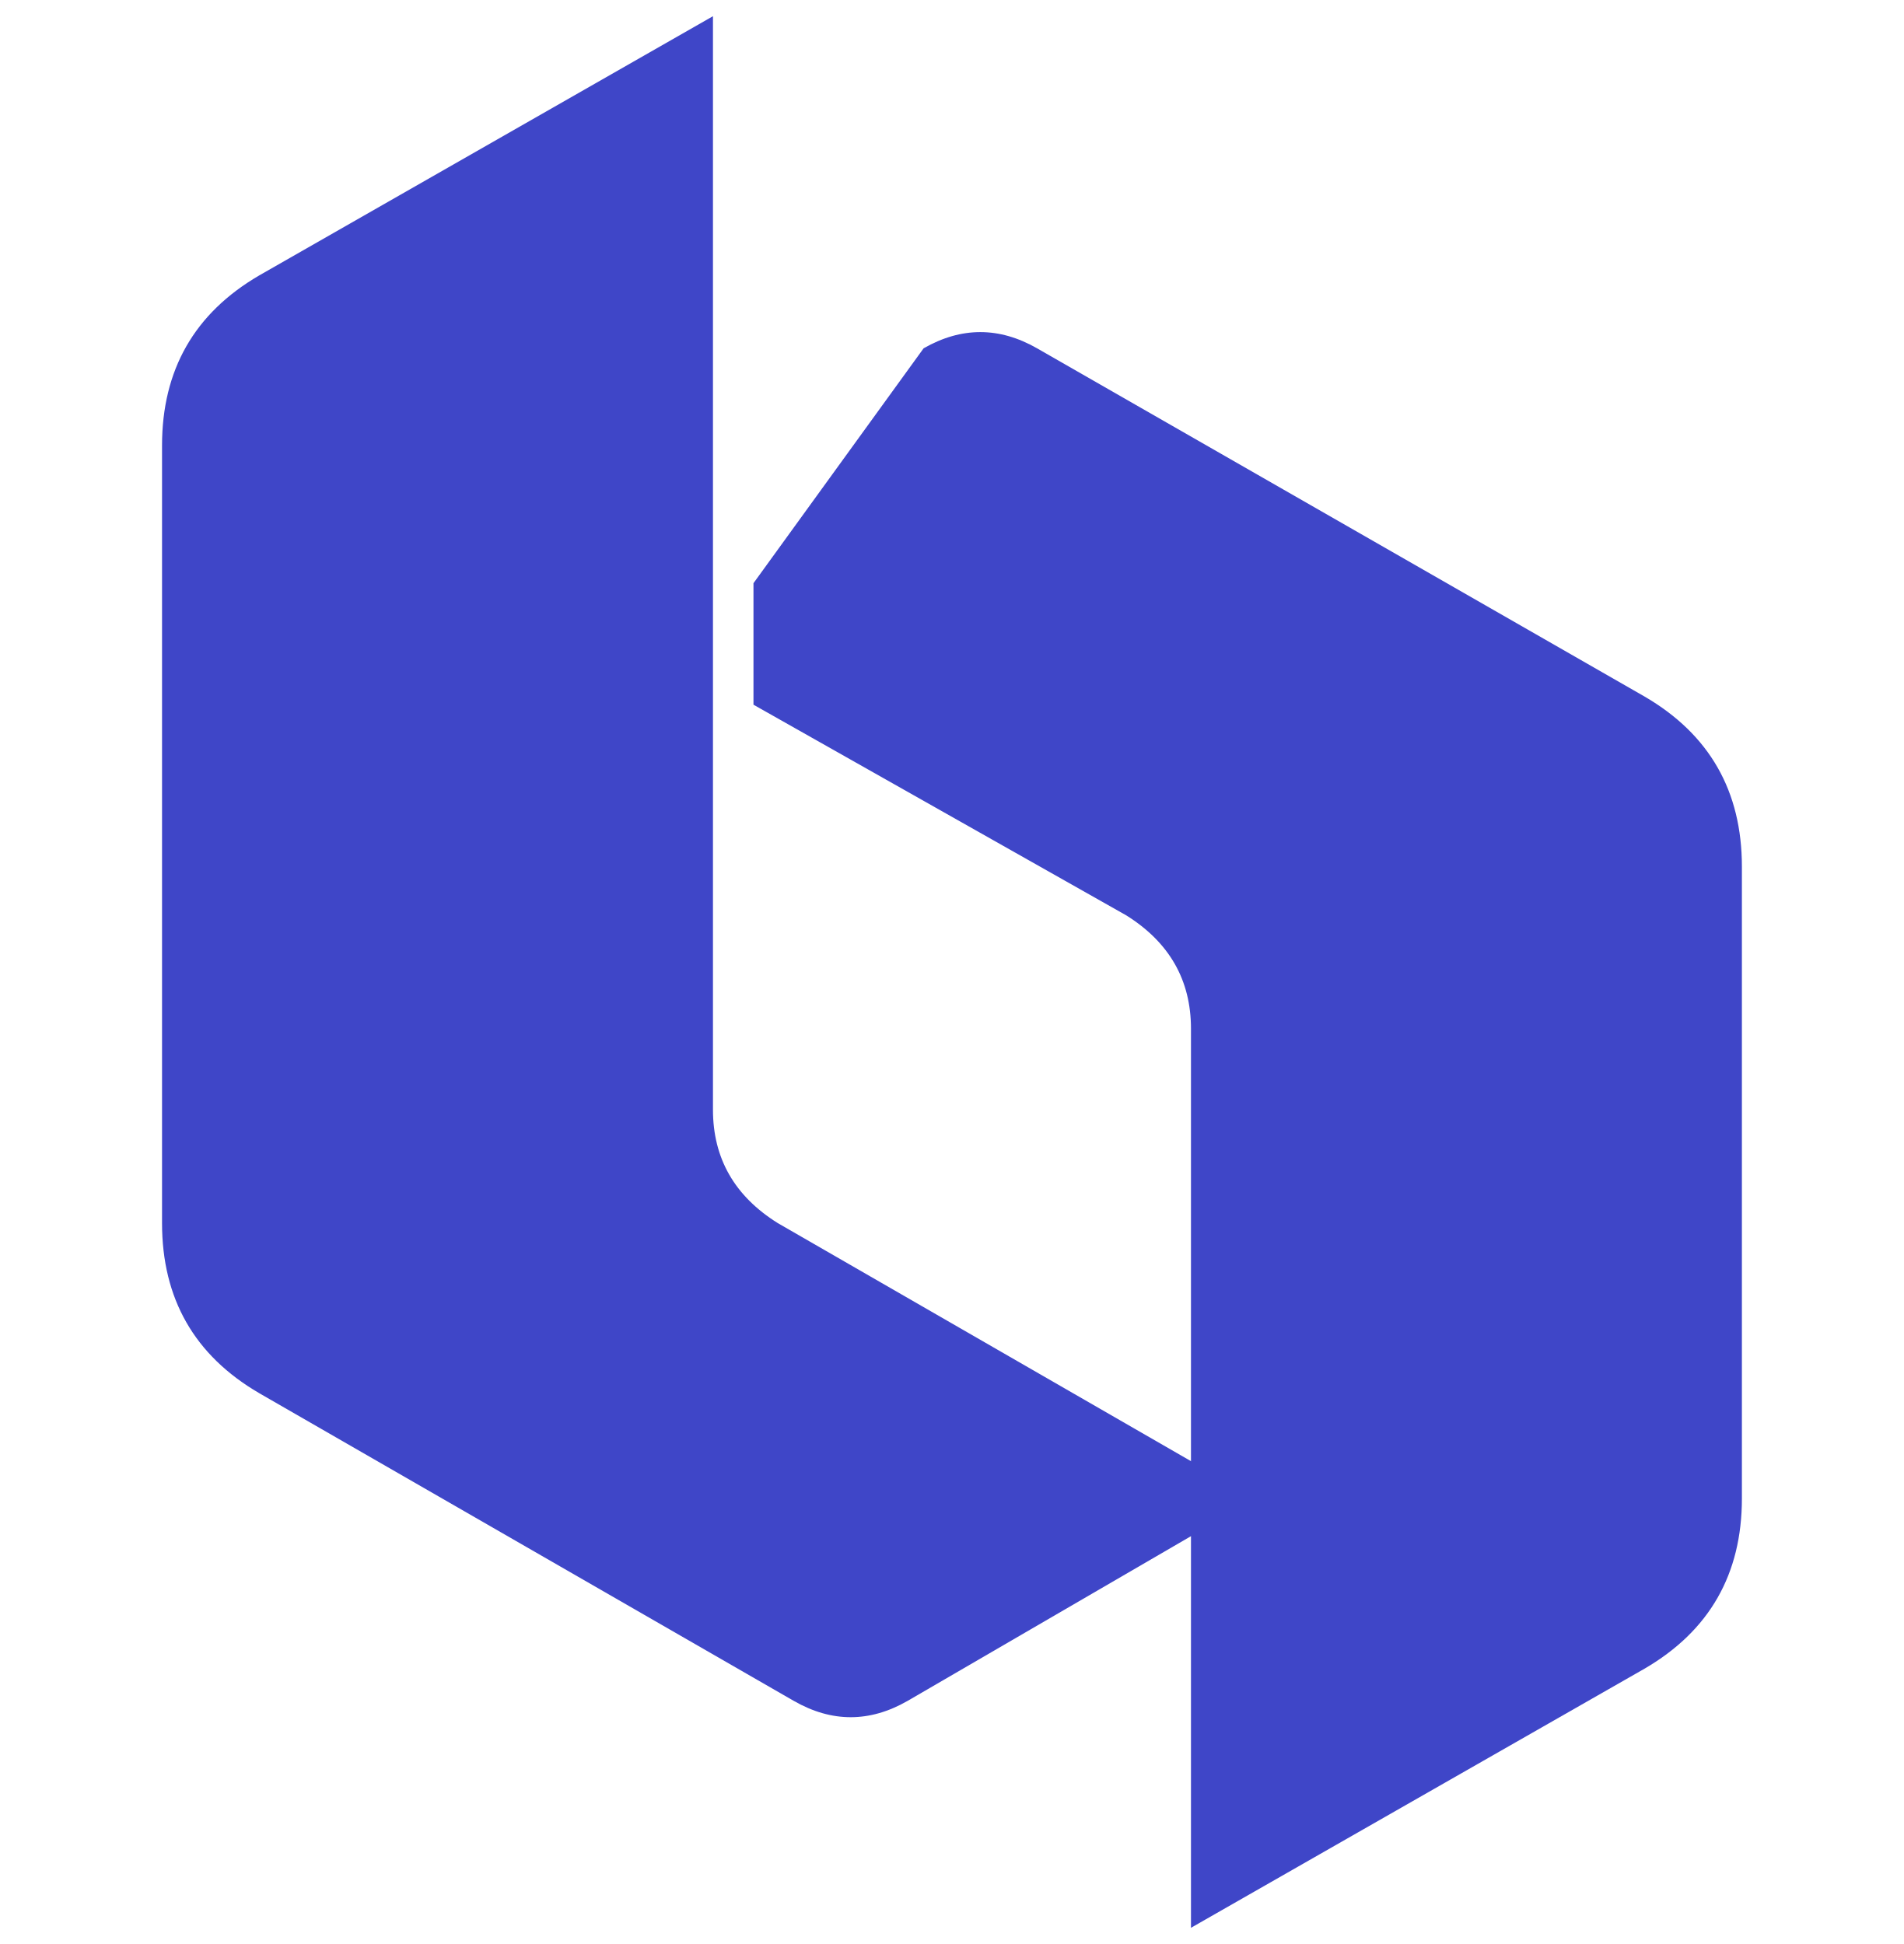
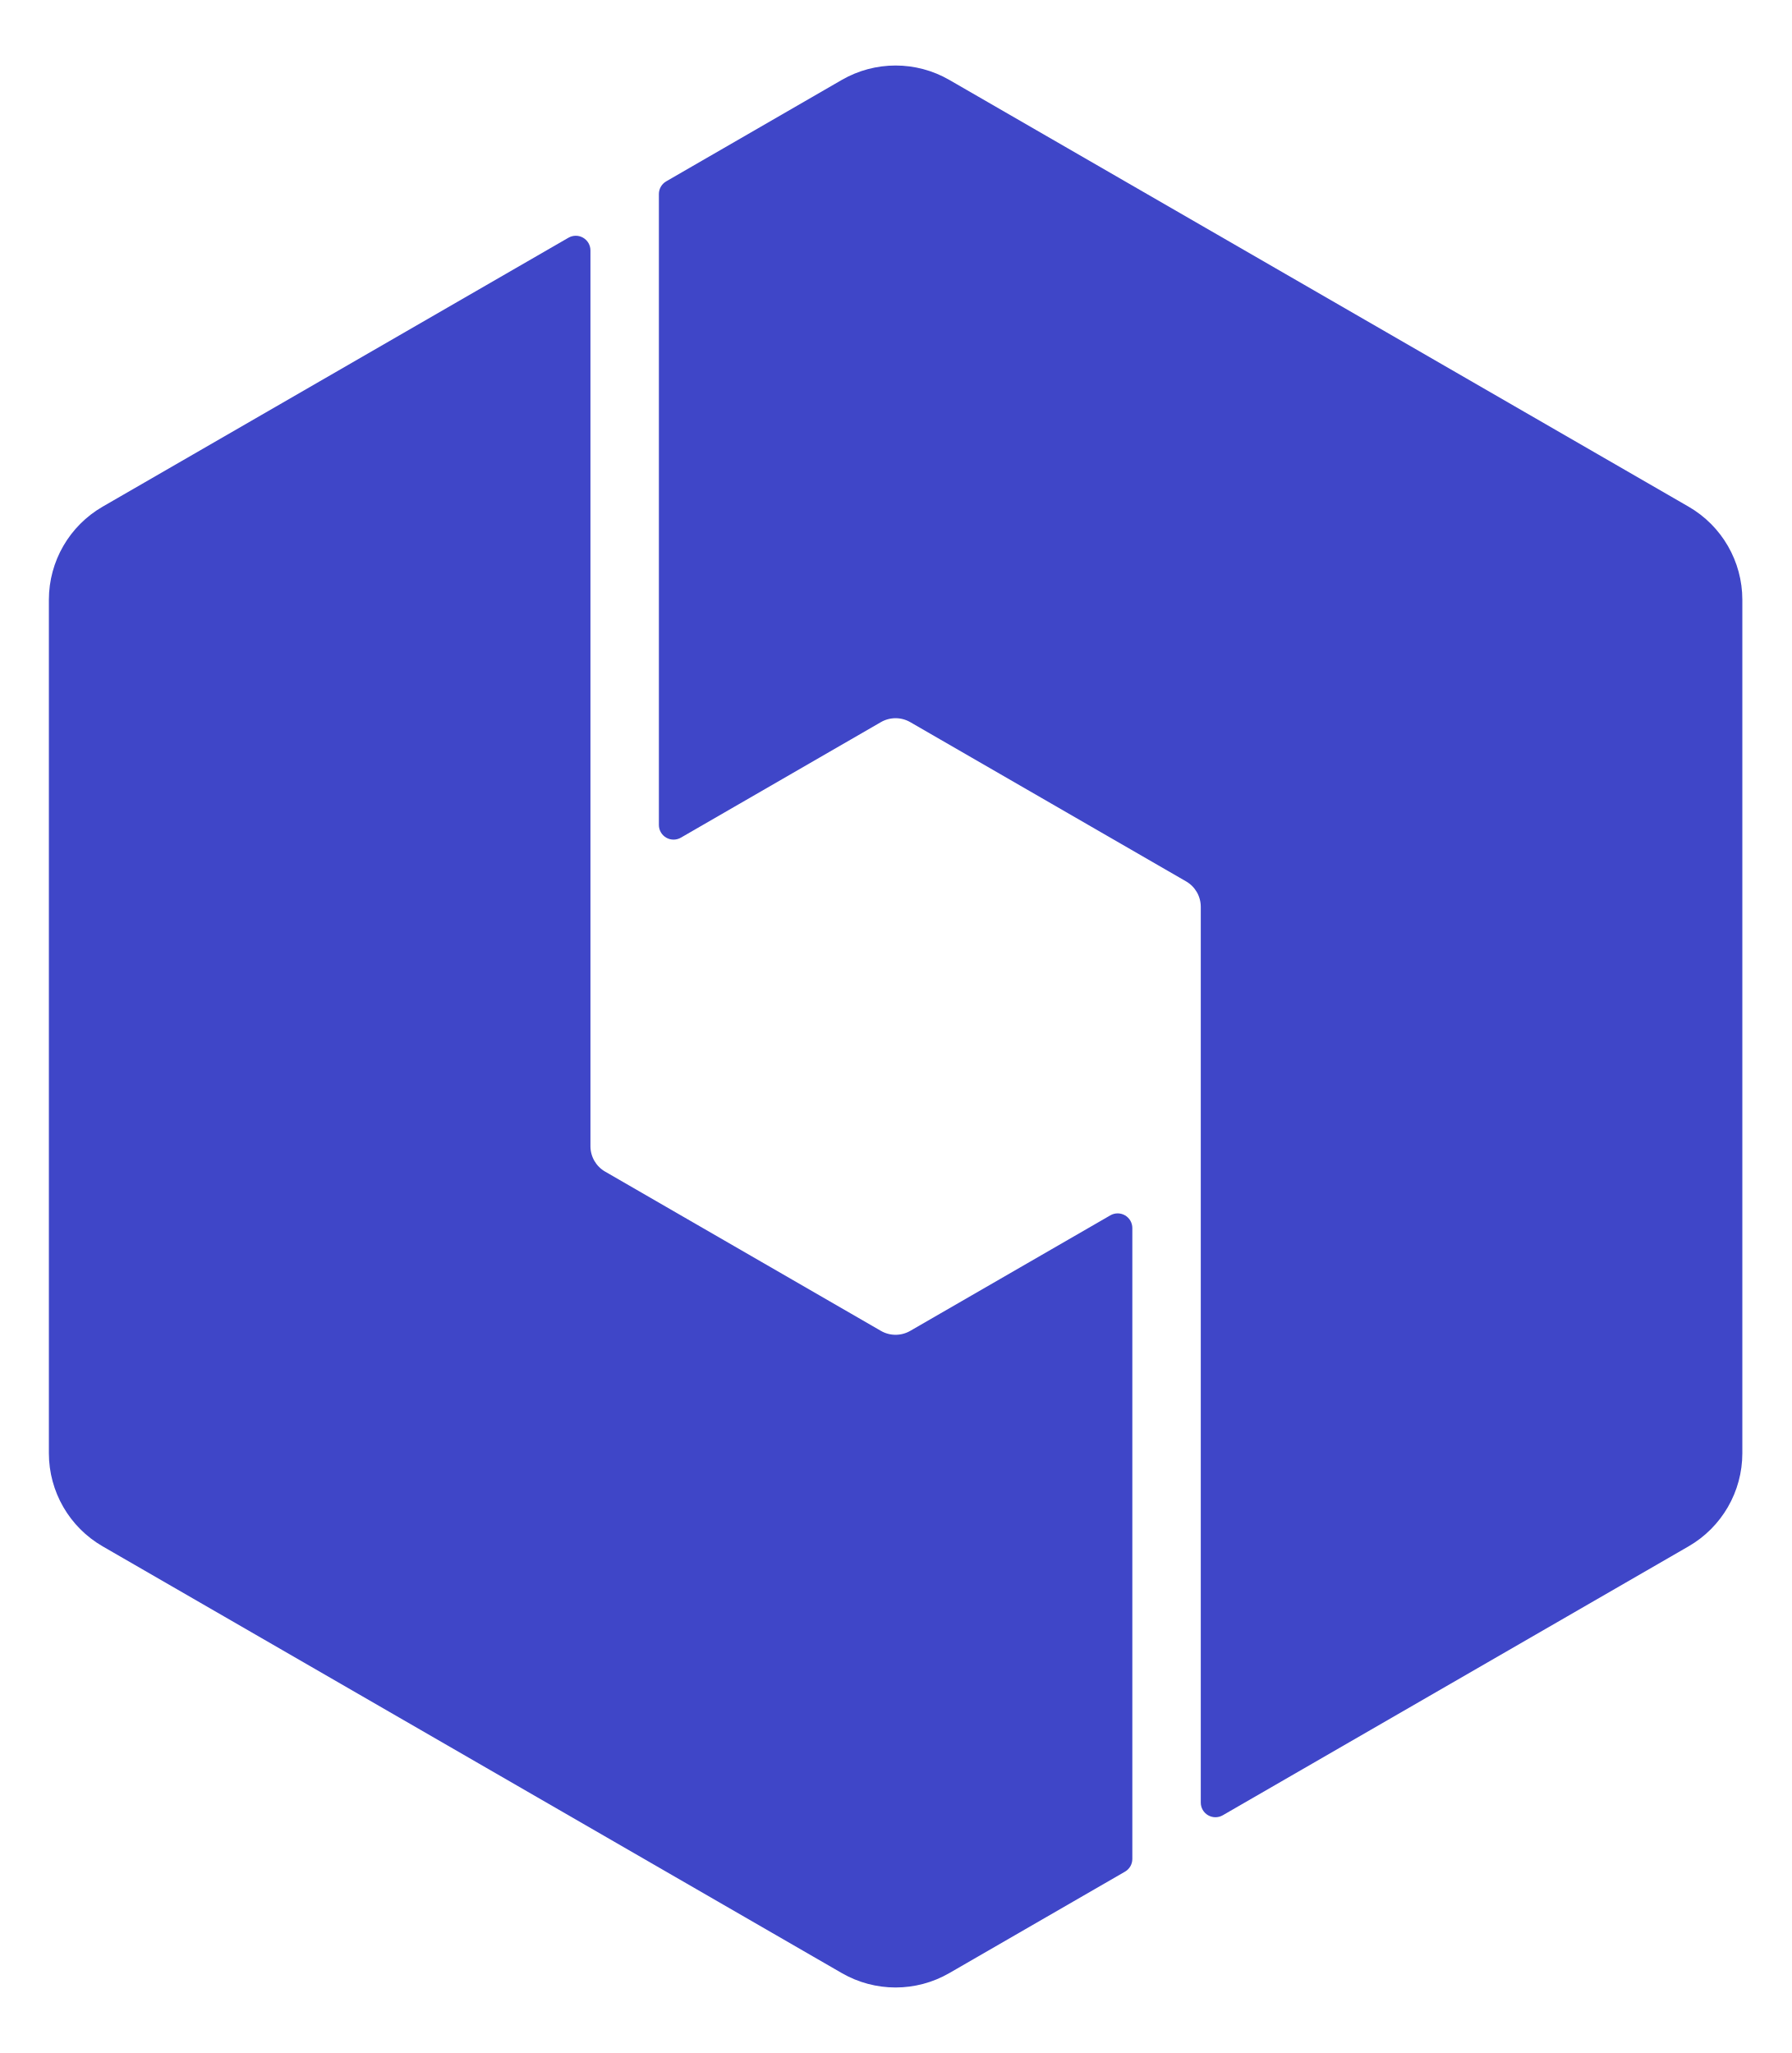
- <svg xmlns="http://www.w3.org/2000/svg" viewBox="0 0 235 240" fill="#3F46C8" role="img" aria-label="Ichnara emblem">
-   <path d="M20 55Q20 41 32 34L88 2V137Q88 146 96 151L155 185L112 210Q105 214 98 210L32 172Q20 165 20 151Z" />
-   <path d="M114 43Q121 39 128 43L203 86Q215 93 215 107V185Q215 199 203 206L147 238V127Q147 118 139 113L93 87L93 72Z" />
+ <svg xmlns="http://www.w3.org/2000/svg" viewBox="-6 -6 219.85 252" role="img" aria-label="Ichnara emblem">
+   <g transform="">
+     <path d="M66.47 24.74A1.8 1.8 0 0 0 63.77 23.18L6.6 56.19A13.2 13.2 0 0 0 0 67.62L0 172.38A13.2 13.2 0 0 0 6.6 183.81L97.32 236.19A13.2 13.2 0 0 0 110.52 236.19L132.08 223.74A1.8 1.8 0 0 0 132.98 222.19L132.98 144.74A1.8 1.8 0 0 0 130.28 143.18L105.72 157.36A3.6 3.6 0 0 1 102.12 157.36L68.27 137.81A3.6 3.6 0 0 1 66.47 134.7Z" fill="#3F46C8" />
+     <path d="M141.38 215.26A1.8 1.8 0 0 0 144.08 216.82L201.25 183.81A13.2 13.2 0 0 0 207.85 172.38L207.85 67.62A13.2 13.2 0 0 0 201.25 56.19L110.52 3.81A13.2 13.2 0 0 0 97.32 3.81L75.77 16.26A1.8 1.8 0 0 0 74.87 17.81L74.87 95.26A1.8 1.8 0 0 0 77.57 96.82L102.12 82.64A3.6 3.6 0 0 1 105.72 82.64L139.58 102.19A3.6 3.6 0 0 1 141.38 105.3Z" fill="#3F46C8" />
+   </g>
</svg>
